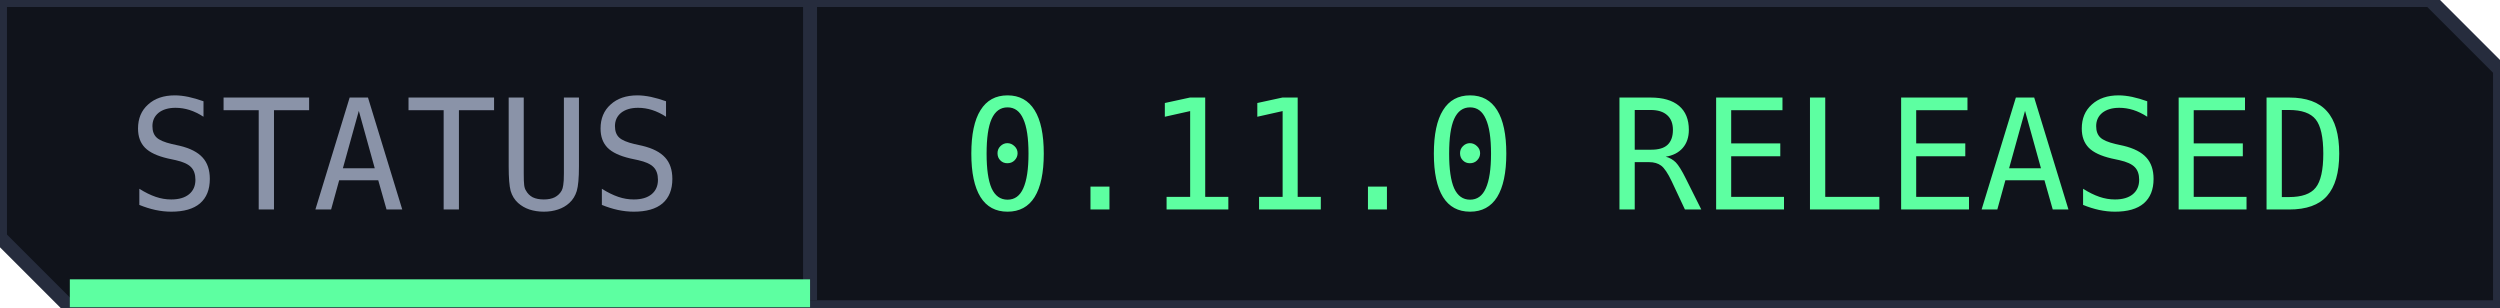
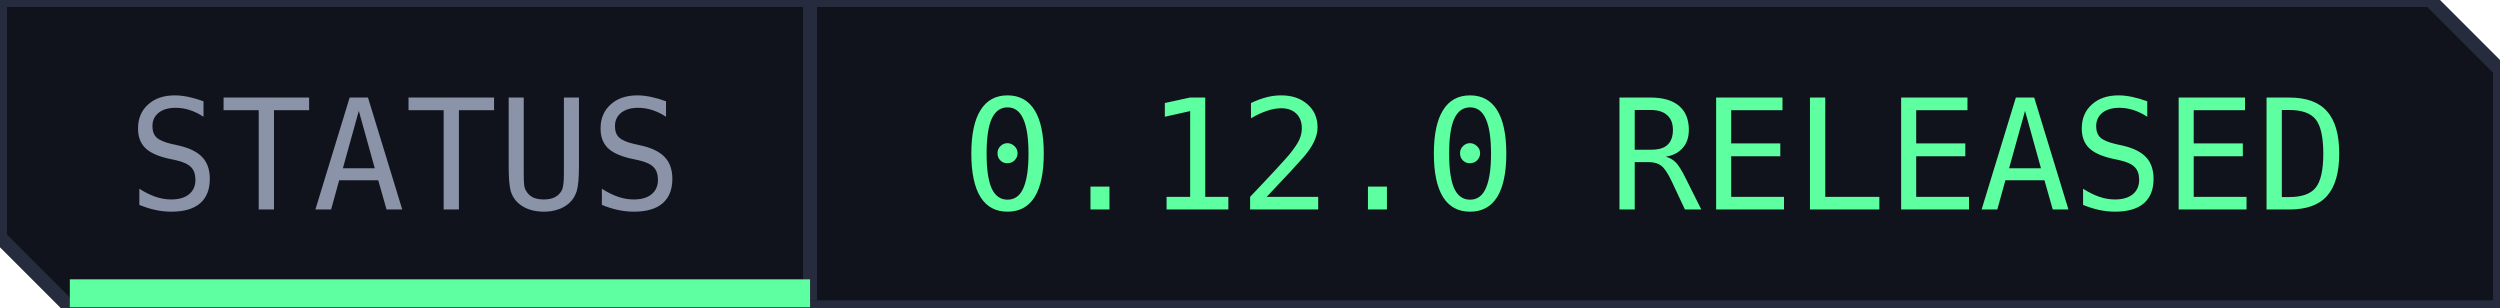
- <svg xmlns="http://www.w3.org/2000/svg" width="179" height="22" viewBox="0 0 179 22" role="img" aria-label="status: 0.11.0 released">
+ <svg xmlns="http://www.w3.org/2000/svg" width="179" height="22" viewBox="0 0 179 22" role="img" aria-label="status: 0.12.0 released">
  <path d="M0,0 H174 L179,5 V22 H5 L0,17 Z" fill="#10131b" stroke="#262c3d" />
  <path d="M58,0.5 V21.5" stroke="#262c3d" />
  <path d="M5,21 H58" stroke="#5dffa1" stroke-width="2" />
  <g font-family="Consolas, 'DejaVu Sans Mono', Menlo, monospace" font-size="11" text-anchor="middle">
    <text x="29.0" y="15" fill="#8a93a8" textLength="42.0" lengthAdjust="spacingAndGlyphs">STATUS</text>
-     <text x="118.5" y="15" fill="#5dffa1" textLength="105.0" lengthAdjust="spacingAndGlyphs">0.11.0 RELEASED</text>
+     <text x="118.5" y="15" fill="#5dffa1" textLength="105.0" lengthAdjust="spacingAndGlyphs">0.12.0 RELEASED</text>
  </g>
</svg>
